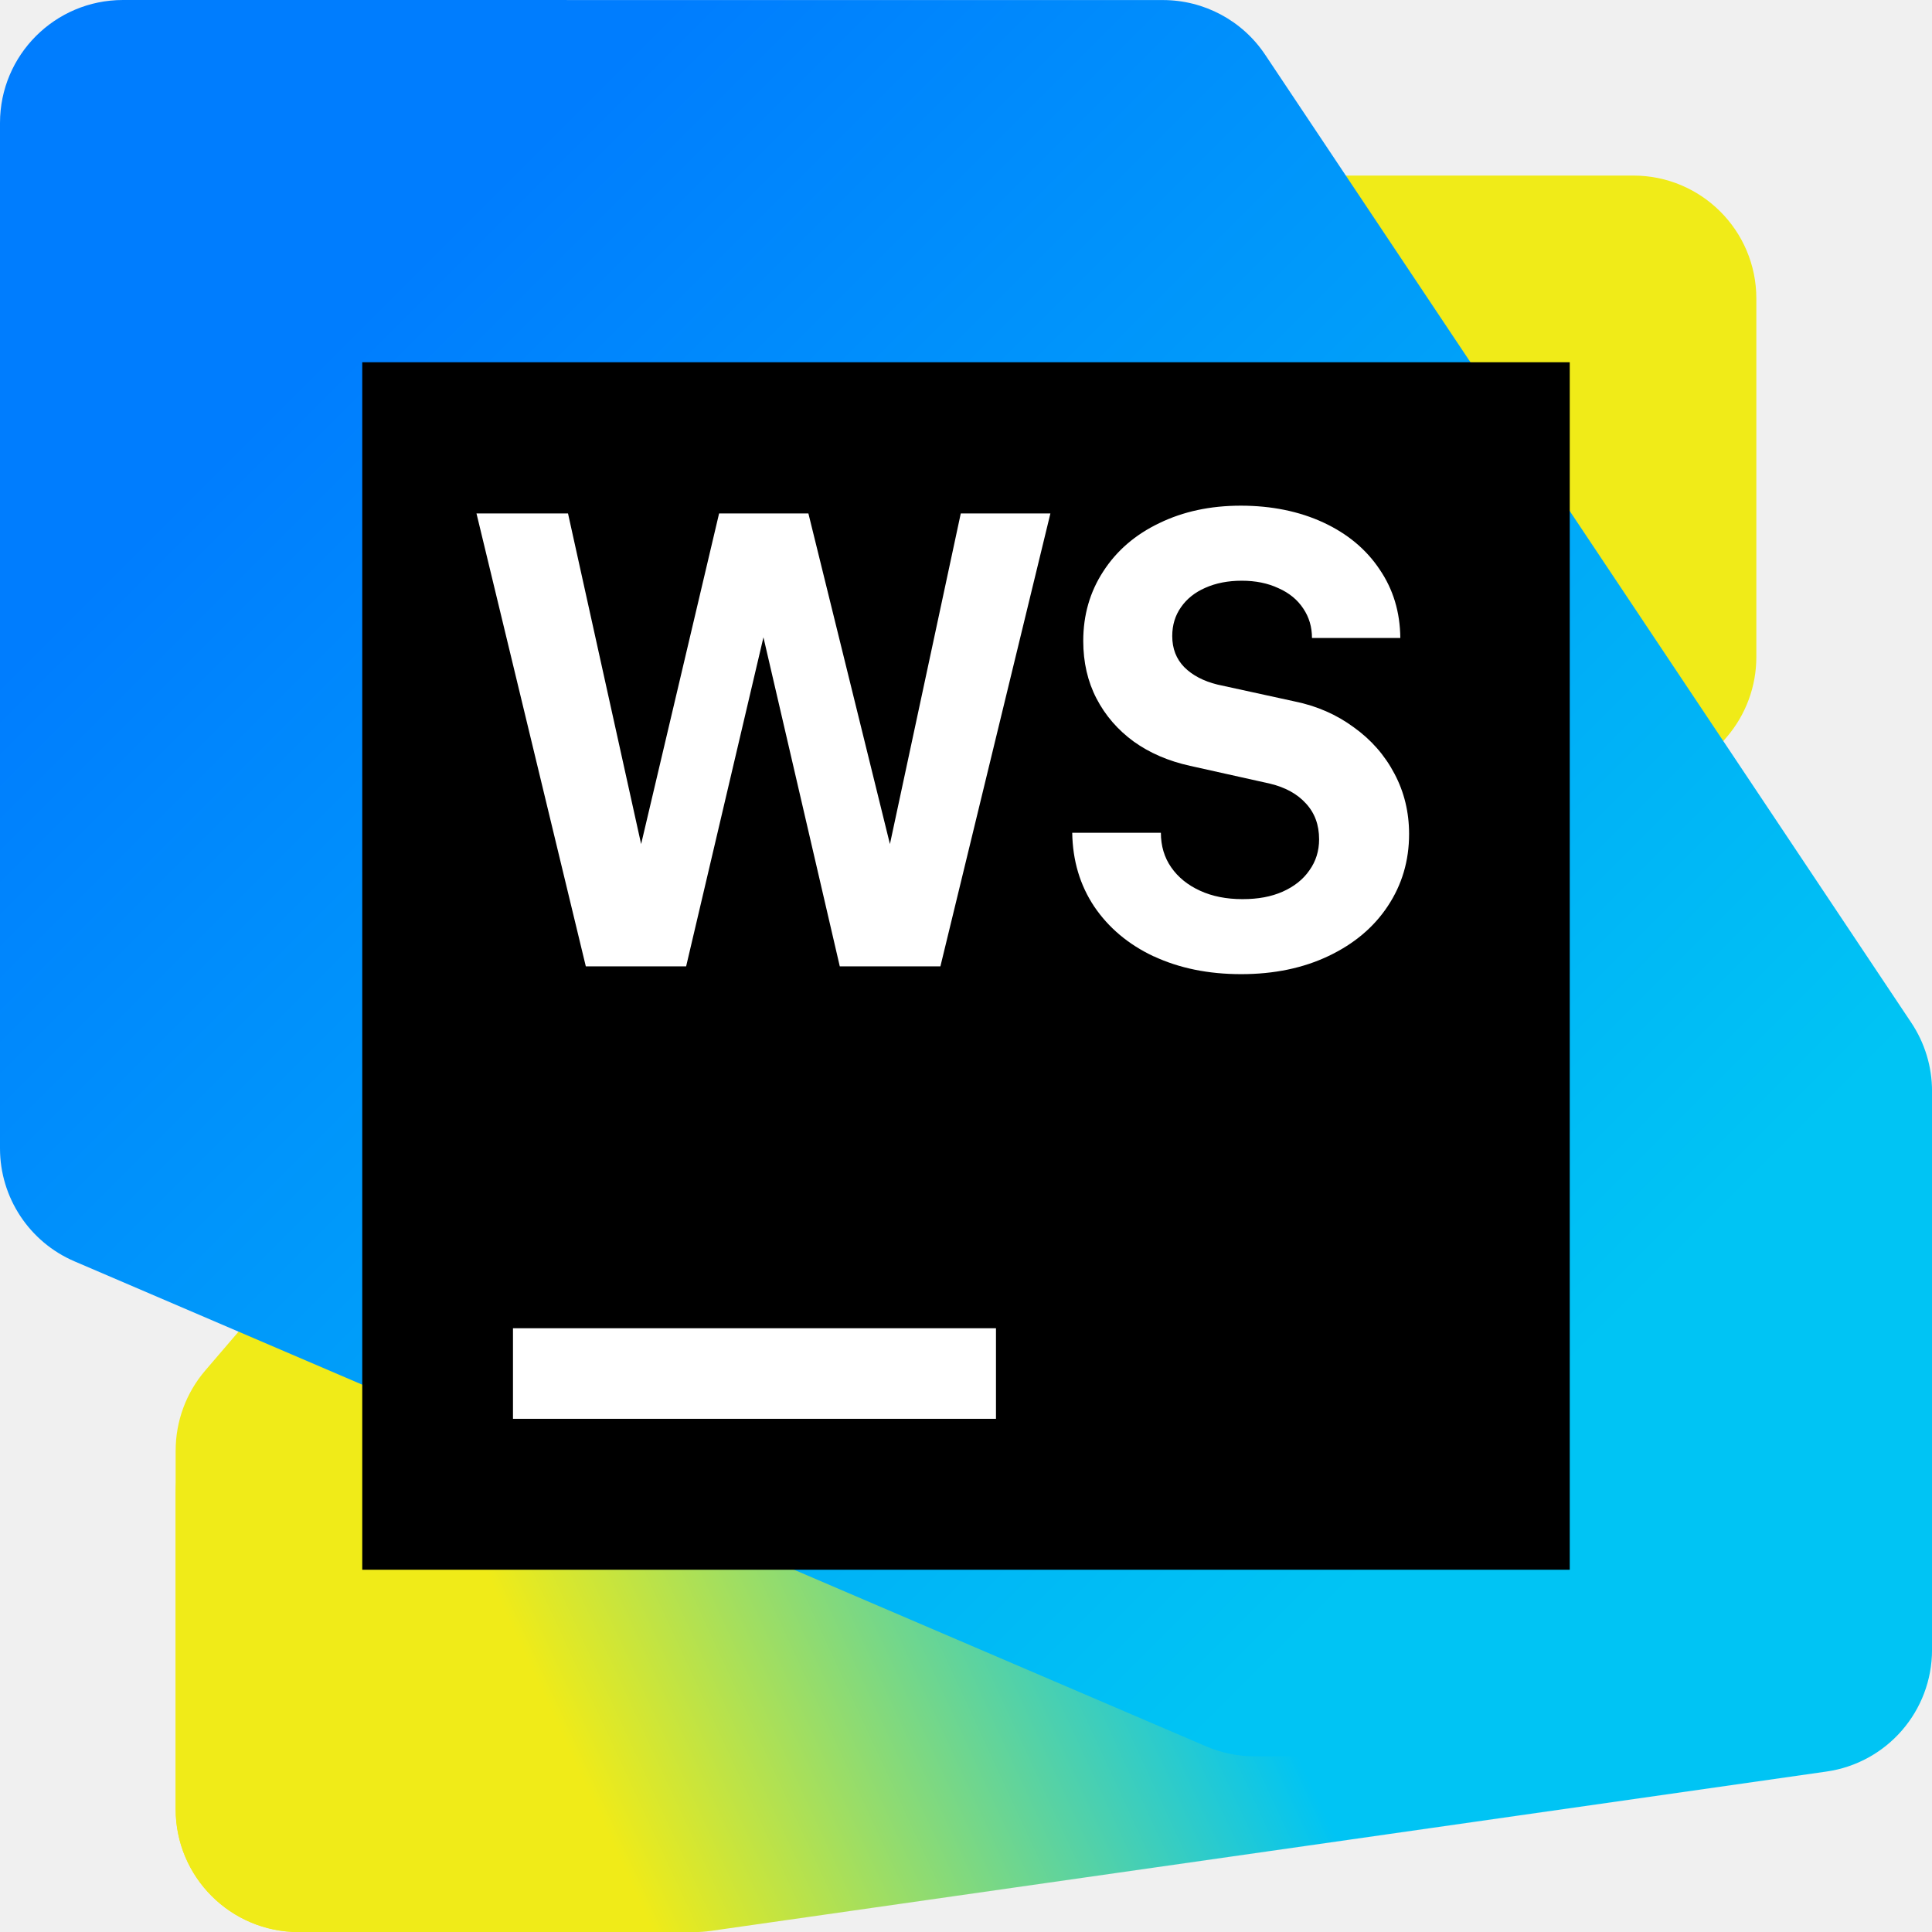
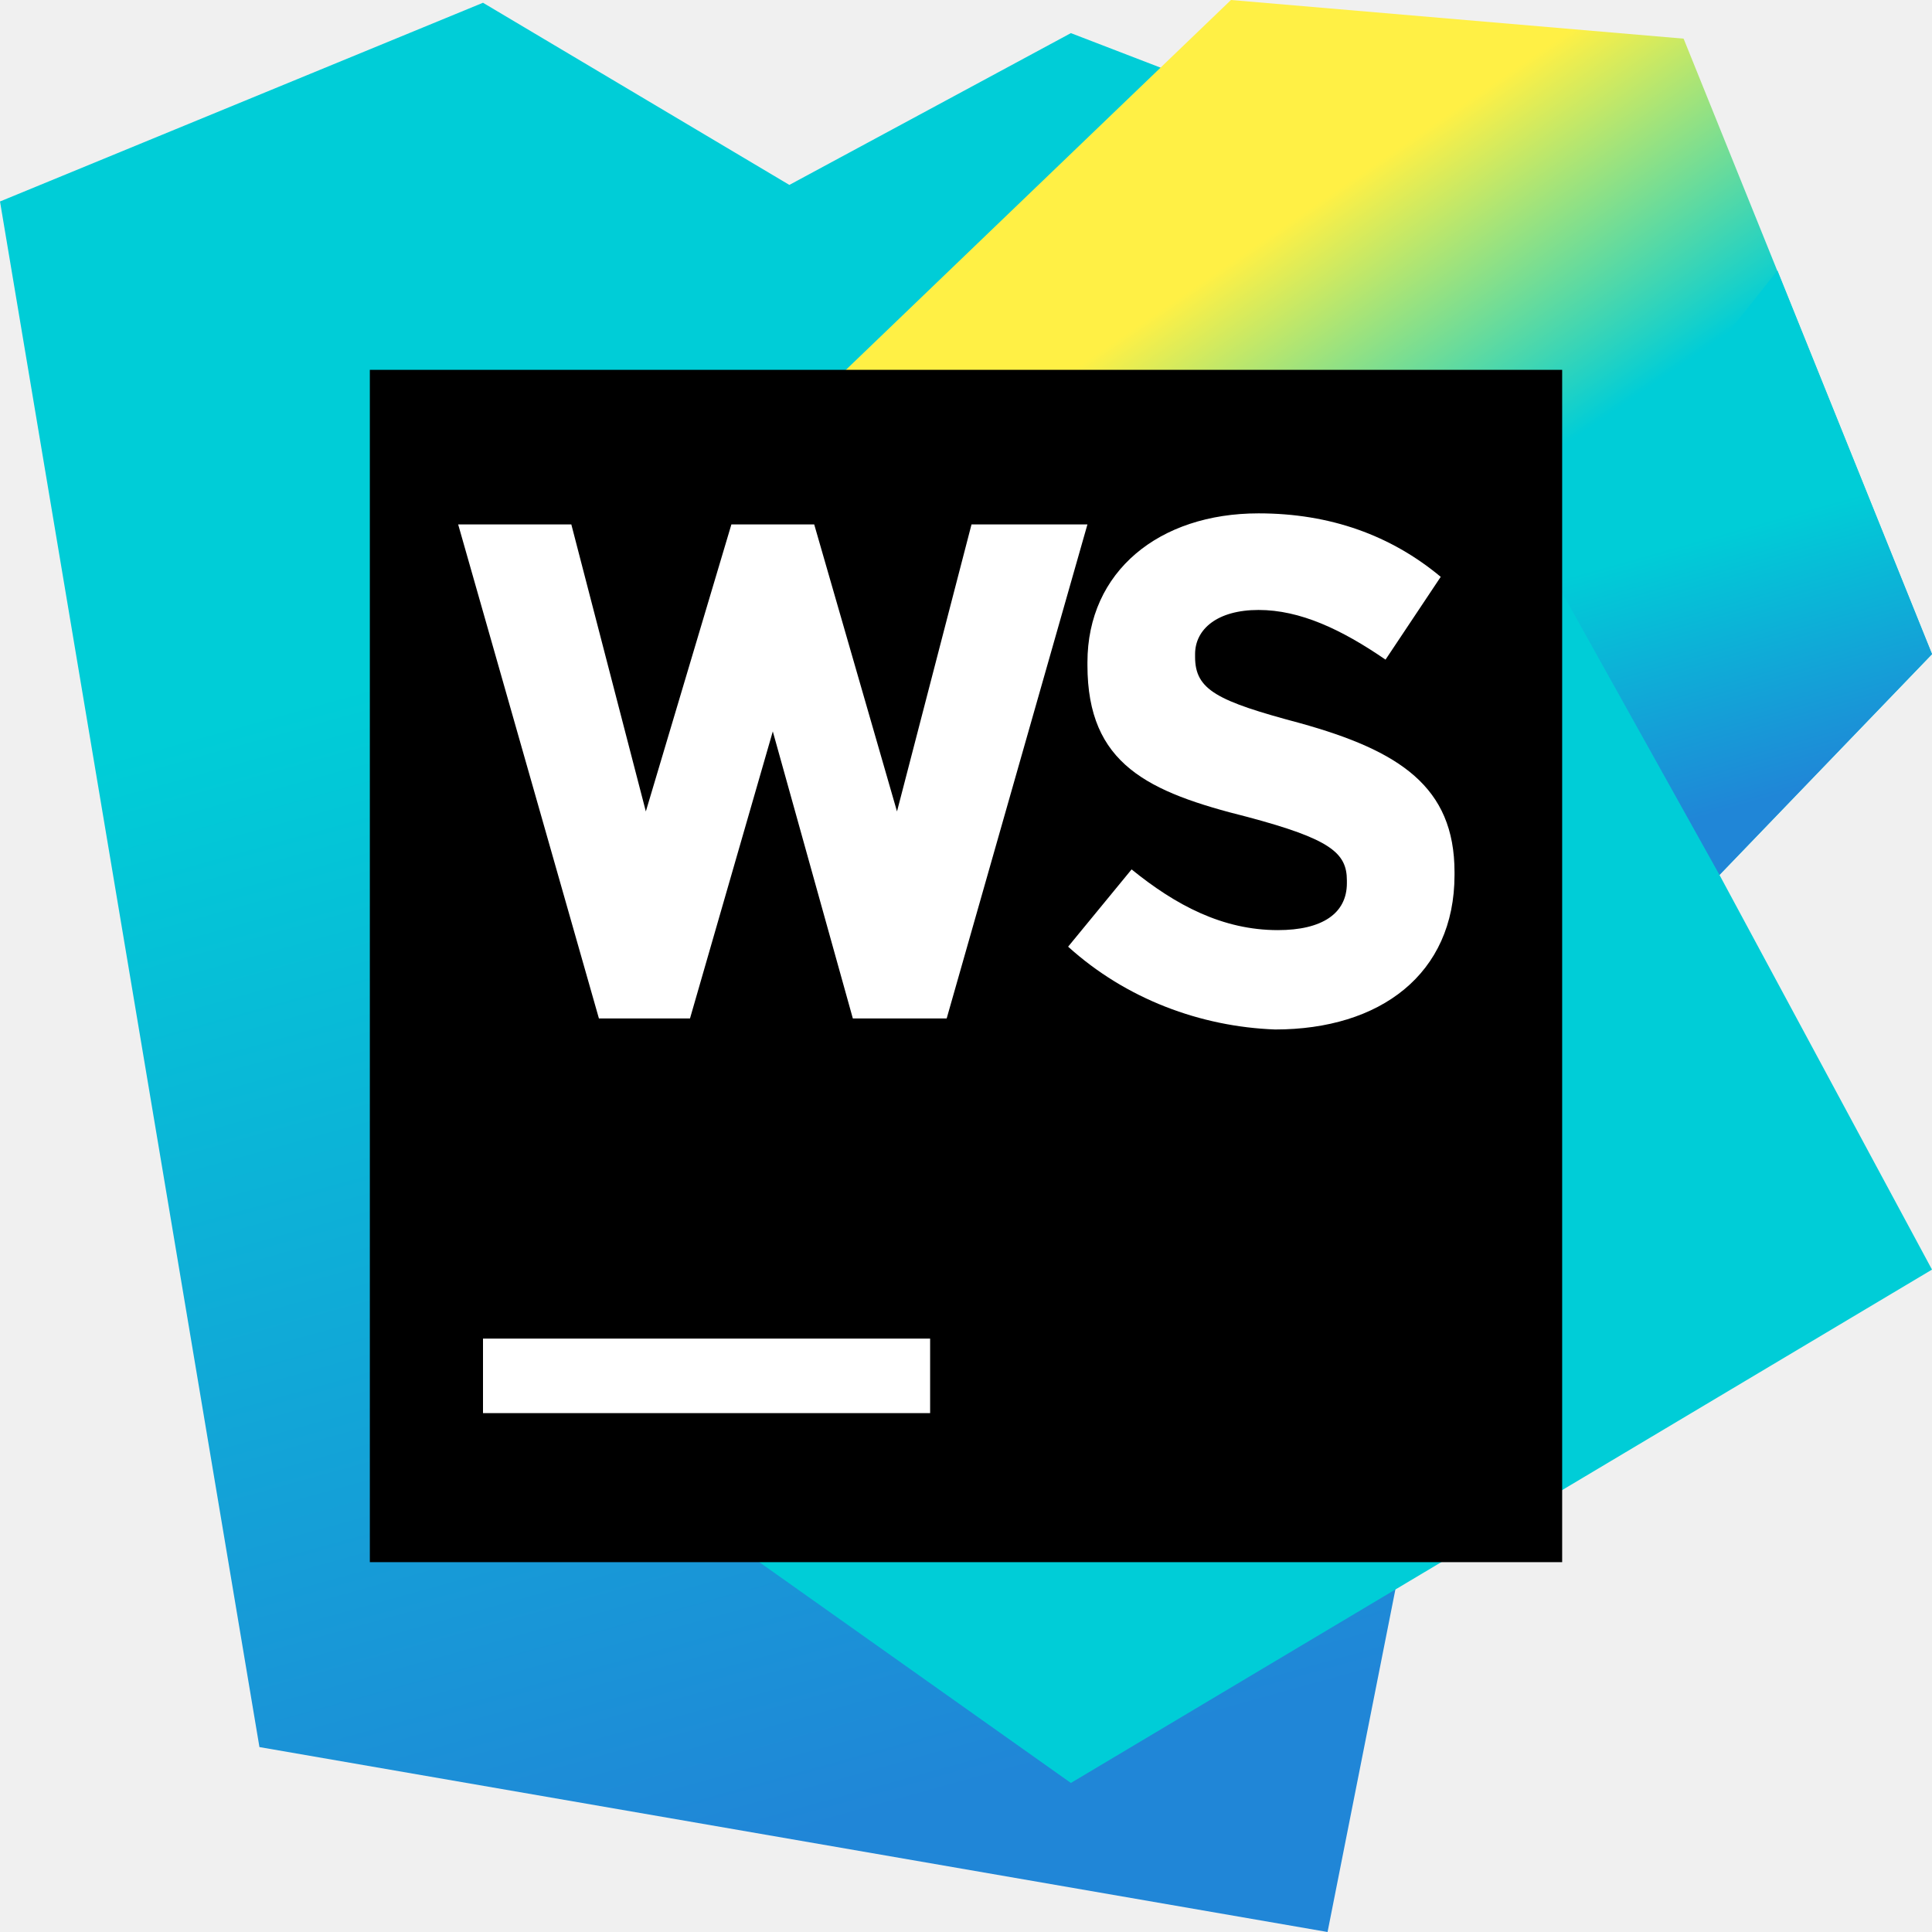
- <svg xmlns="http://www.w3.org/2000/svg" width="64" height="64" fill="none" viewBox="0 0 64 64">
-   <defs>
-     <linearGradient id="a" x1="7.621" x2="61.248" y1="64.719" y2="39.856" gradientUnits="userSpaceOnUse">
-       <stop offset=".22" stop-color="#F0EB18" />
-       <stop offset=".59" stop-color="#00C4F4" />
-     </linearGradient>
-     <linearGradient id="b" x1="60.019" x2="1.313" y1="59.778" y2="1.073" gradientUnits="userSpaceOnUse">
-       <stop offset=".19" stop-color="#00C4F4" />
-       <stop offset=".83" stop-color="#007DFE" />
-     </linearGradient>
-   </defs>
-   <path fill="#F0EB18" d="m5.818 48.051.002 11.876c0 2.249 1.823 4.072 4.073 4.072H21.399c1.189 0 2.319-.52 3.092-1.422l32.71-38.161c.632-.738.98-1.679.98-2.651V9.889c0-2.249-1.823-4.073-4.073-4.073H42.601c-1.189 0-2.318.52-3.092 1.422L6.799 45.4c-.633.738-.98 1.679-.98 2.651Z" />
-   <path fill="url(#a)" d="M5.818 49.483v10.447c0 2.249 1.823 4.073 4.073 4.073H22.984c.193 0 .385-.014.576-.041l36.944-5.277c2.007-.287 3.497-2.005 3.497-4.032V38.979c0-2.25-1.824-4.073-4.074-4.073l-18.538.005c-.438 0-.872.07-1.287.209L8.603 45.619c-1.663.554-2.785 2.111-2.785 3.864v-.001Z" />
-   <path fill="url(#b)" d="M0 4.073V38.041c0 1.629.971 3.102 2.468 3.743L39.959 57.852c.507.217 1.053.329 1.605.329h18.364c2.249 0 4.073-1.823 4.073-4.073v-17.966c0-.805-.239-1.591-.685-2.261L41.911 1.814C41.156.681 39.885.002 38.524.002L4.073 0C1.823 0 0 1.823 0 4.073Z" />
-   <path fill="#000" d="M52 12H12v40h40V12Z" />
-   <path fill="#fff" d="m21.238 27.961-2.422-10.953h-3.032l3.622 15.004h3.323l2.561-10.9 2.529 10.9h3.333l3.644-15.004h-2.969L29.48 27.961l-2.701-10.953h-2.958L21.238 27.961Z" />
-   <path fill="#fff" d="M38.222 31.68c.843.393 1.807.59 2.894.59s2.051-.2 2.894-.601c.843-.401 1.497-.95 1.961-1.651.471-.707.707-1.505.707-2.39 0-.722-.161-1.387-.482-1.993-.322-.615-.772-1.129-1.351-1.543-.572-.422-1.225-.707-1.961-.857l-2.551-.557c-.464-.114-.833-.307-1.104-.579-.265-.272-.397-.615-.397-1.029 0-.364.097-.681.289-.954.193-.279.461-.493.804-.643.35-.157.754-.236 1.211-.236.457 0 .861.082 1.211.246.357.157.632.382.825.675.193.285.289.611.289.976h2.926c-.007-.857-.236-1.614-.686-2.272-.443-.665-1.065-1.183-1.865-1.554-.8-.371-1.725-.557-2.733-.557-1.008 0-1.908.193-2.701.579-.793.379-1.411.911-1.854 1.597-.443.679-.664 1.447-.664 2.304 0 .707.146 1.344.439 1.908.293.564.704 1.04 1.233 1.426.529.379 1.151.647 1.865.804l2.647.59c.508.122.904.339 1.19.654.293.315.439.711.439 1.19 0 .386-.107.729-.322 1.029-.207.3-.504.536-.889.707-.379.165-.8.246-1.329.246-.529 0-.997-.092-1.404-.279-.407-.186-.725-.443-.954-.772-.229-.328-.343-.711-.343-1.147h-2.937c.014.921.257 1.736.729 2.444.479.707 1.136 1.258 1.972 1.651Z" />
-   <path fill="#fff" d="M16.993 44h16v3h-16v-3Z" />
+ <svg xmlns="http://www.w3.org/2000/svg" id="Layer_1" x="0" y="0" version="1.1" viewBox="0 0 70 70" width="70px" height="70px" xml:space="preserve" style="enable-background:new 0 0 70 70">
+   <g>
+     <g>
+       <linearGradient id="SVGID_1_" x1="25.068" x2="43.183" y1="1.46" y2="66.675" gradientUnits="userSpaceOnUse">
+         <stop offset=".285" style="stop-color:#00cdd7" />
+         <stop offset=".941" style="stop-color:#2086d7" />
+       </linearGradient>
+       <polygon style="fill:url(#SVGID_1_)" points="9.4 63.3 0 7.3 17.5 .1 28.6 6.7 38.8 1.2 60.1 9.4 48.1 70" />
+       <linearGradient id="SVGID_2_" x1="30.72" x2="61.365" y1="9.734" y2="54.671" gradientUnits="userSpaceOnUse">
+         <stop offset=".14" style="stop-color:#fff045" />
+         <stop offset=".366" style="stop-color:#00cdd7" />
+       </linearGradient>
+       <polygon style="fill:url(#SVGID_2_)" points="70 23.7 61 1.4 44.6 0 19.3 24.3 26.1 55.6 38.8 64.6 70 46 62.3 31.7" />
+       <linearGradient id="SVGID_3_" x1="61.082" x2="65.106" y1="15.29" y2="29.544" gradientUnits="userSpaceOnUse">
+         <stop offset=".285" style="stop-color:#00cdd7" />
+         <stop offset=".941" style="stop-color:#2086d7" />
+       </linearGradient>
+       <polygon style="fill:url(#SVGID_3_)" points="56 20.4 62.3 31.7 70 23.7 64.4 9.8" />
+     </g>
+     <g>
+       <g>
+         <rect style="fill:#000" width="43.2" height="43.2" x="13.4" y="13.4" />
+         <rect style="fill:#fff" width="16.2" height="2.7" x="17.5" y="48.5" />
+         <path style="fill:#fff" d="M38.7,34.3l2.3-2.8c1.6,1.3,3.3,2.2,5.3,2.2c1.6,0,2.5-0.6,2.5-1.7v-0.1c0-1-0.6-1.5-3.6-2.3 c-3.6-0.9-5.8-1.9-5.8-5.5v-0.1c0-3.3,2.6-5.4,6.2-5.4c2.6,0,4.8,0.8,6.6,2.3l-2,3c-1.6-1.1-3.1-1.8-4.6-1.8 c-1.5,0-2.3,0.7-2.3,1.6v0.1c0,1.2,0.8,1.6,3.8,2.4c3.6,1,5.6,2.3,5.6,5.4v0.1c0,3.6-2.7,5.6-6.5,5.6 C43.5,37.2,40.8,36.2,38.7,34.3" />
+       </g>
+       <polygon style="fill:#fff" points="35.2 19 32.5 29.4 29.5 19 26.5 19 23.4 29.4 20.7 19 16.6 19 21.7 36.9 25 36.9 28 26.5 30.9 36.9 34.3 36.9 39.4 19" />
+     </g>
+   </g>
</svg>
